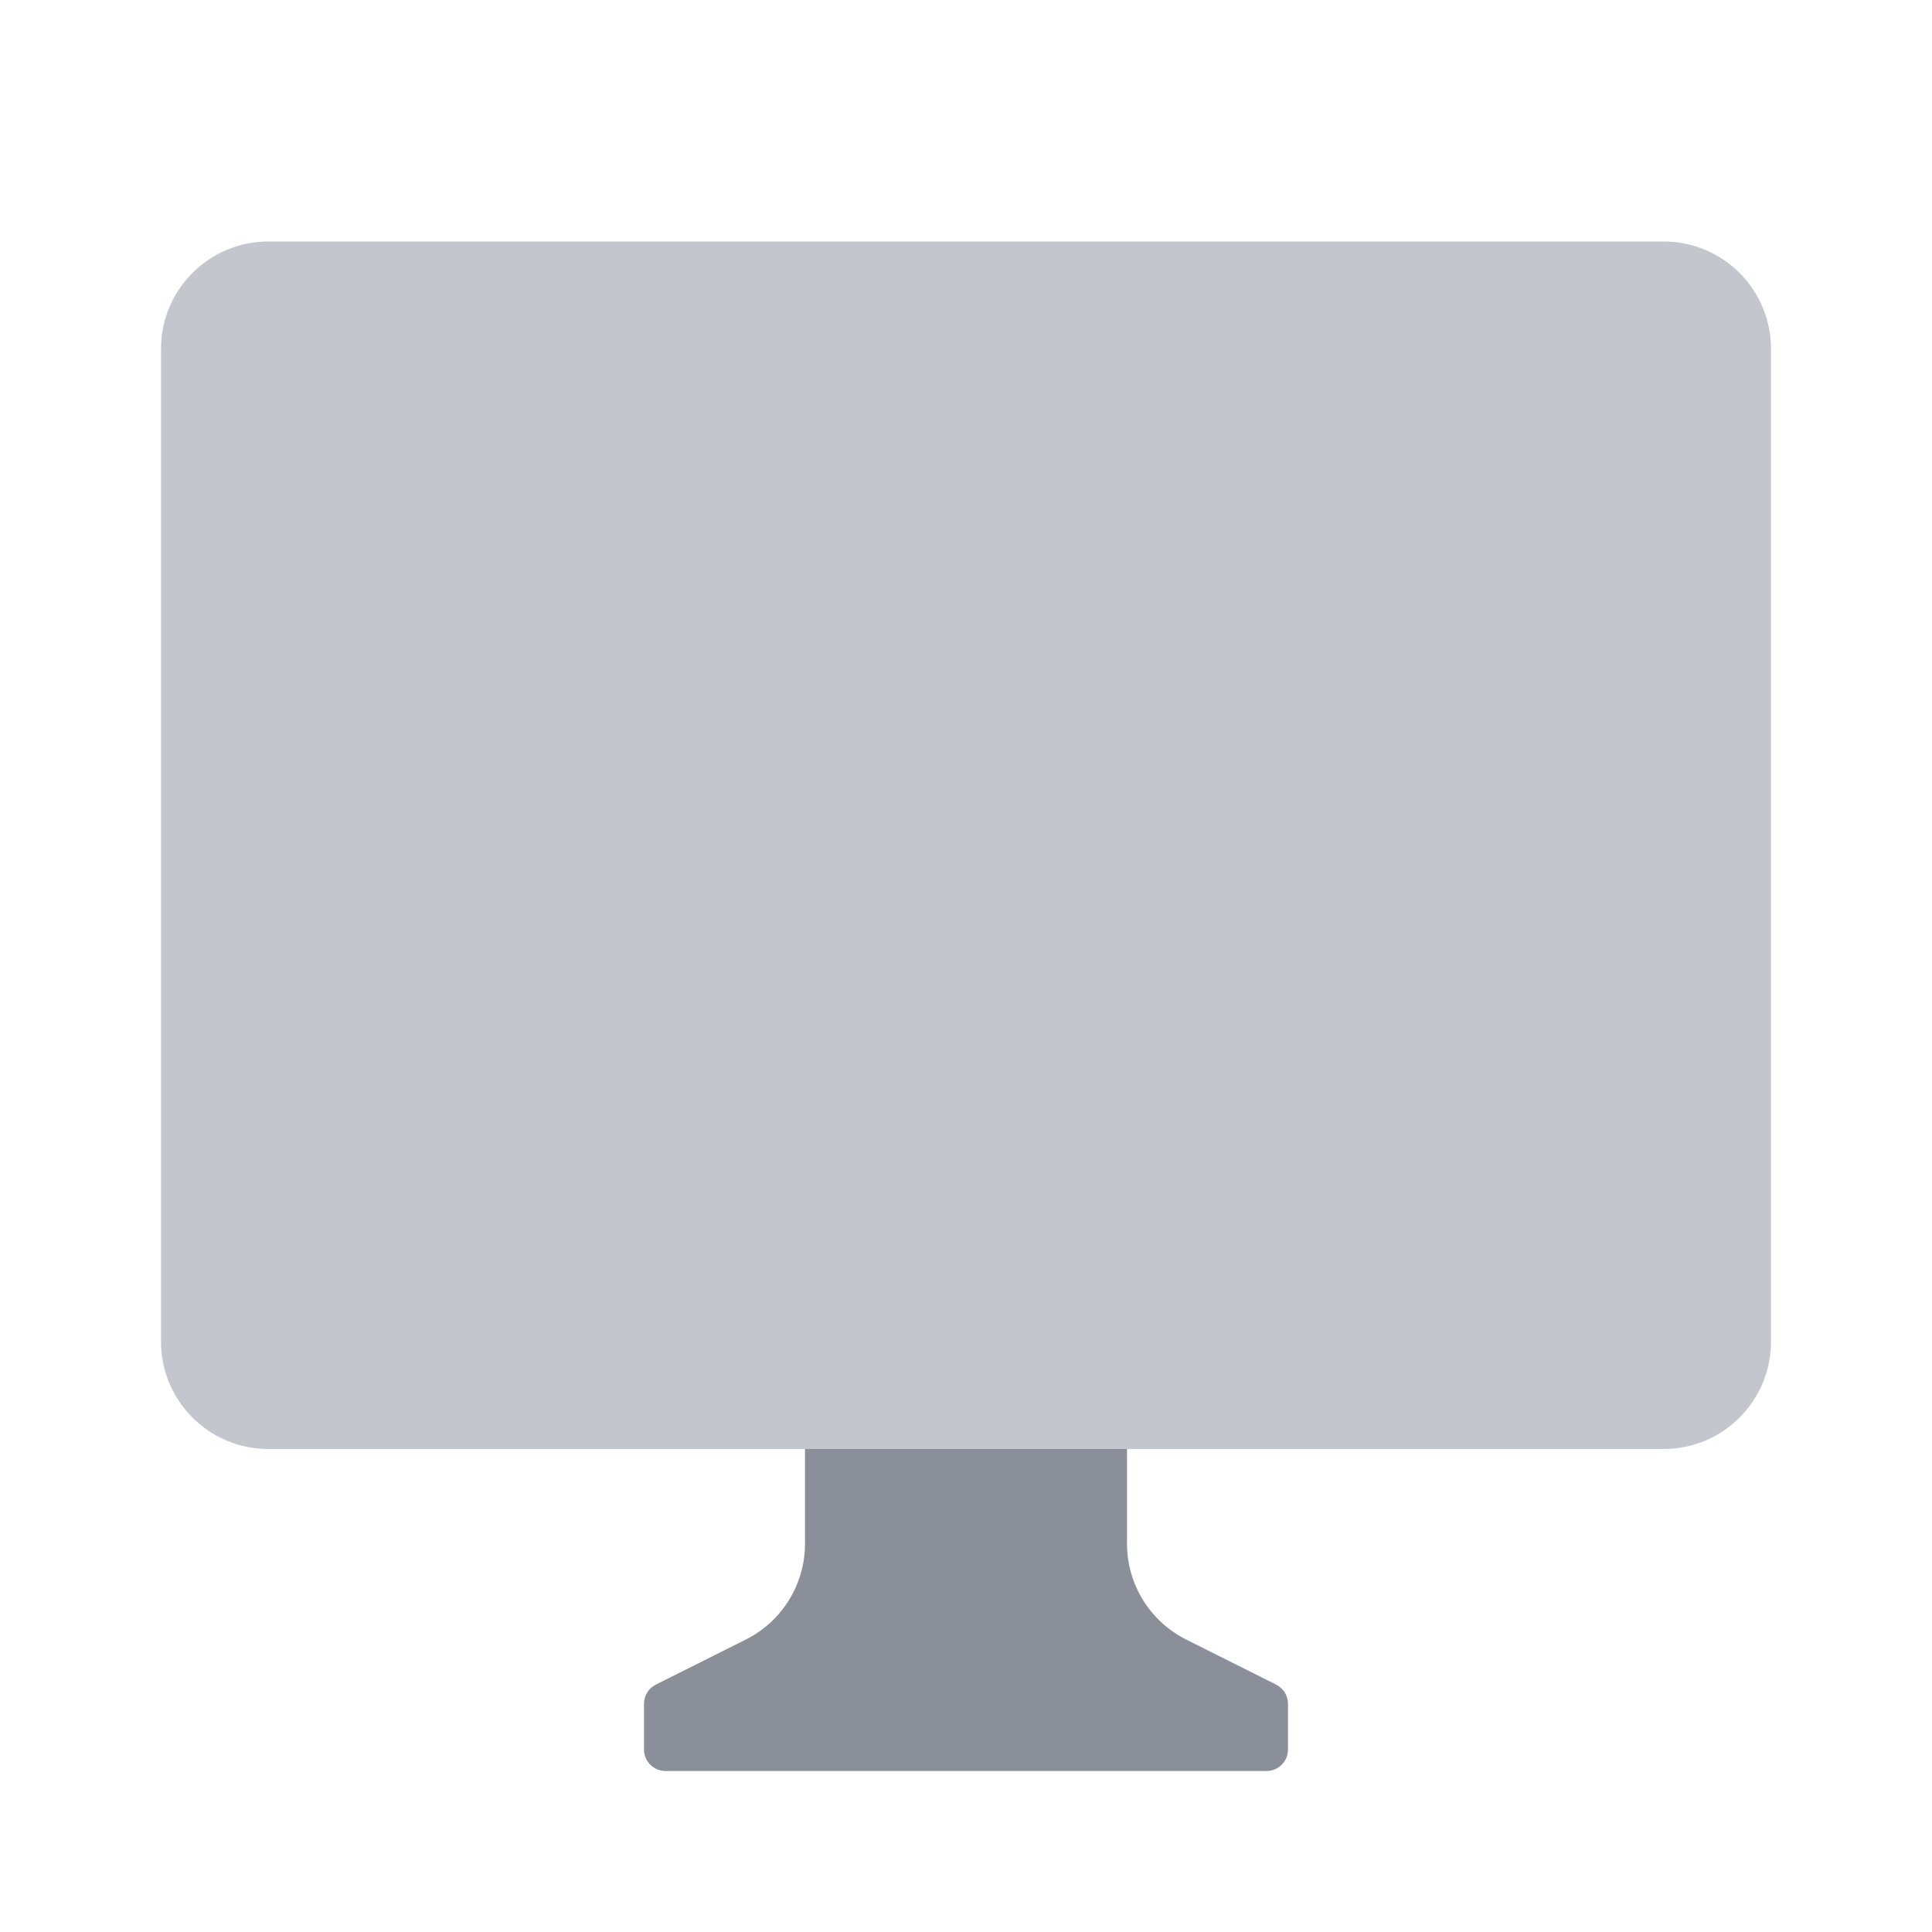
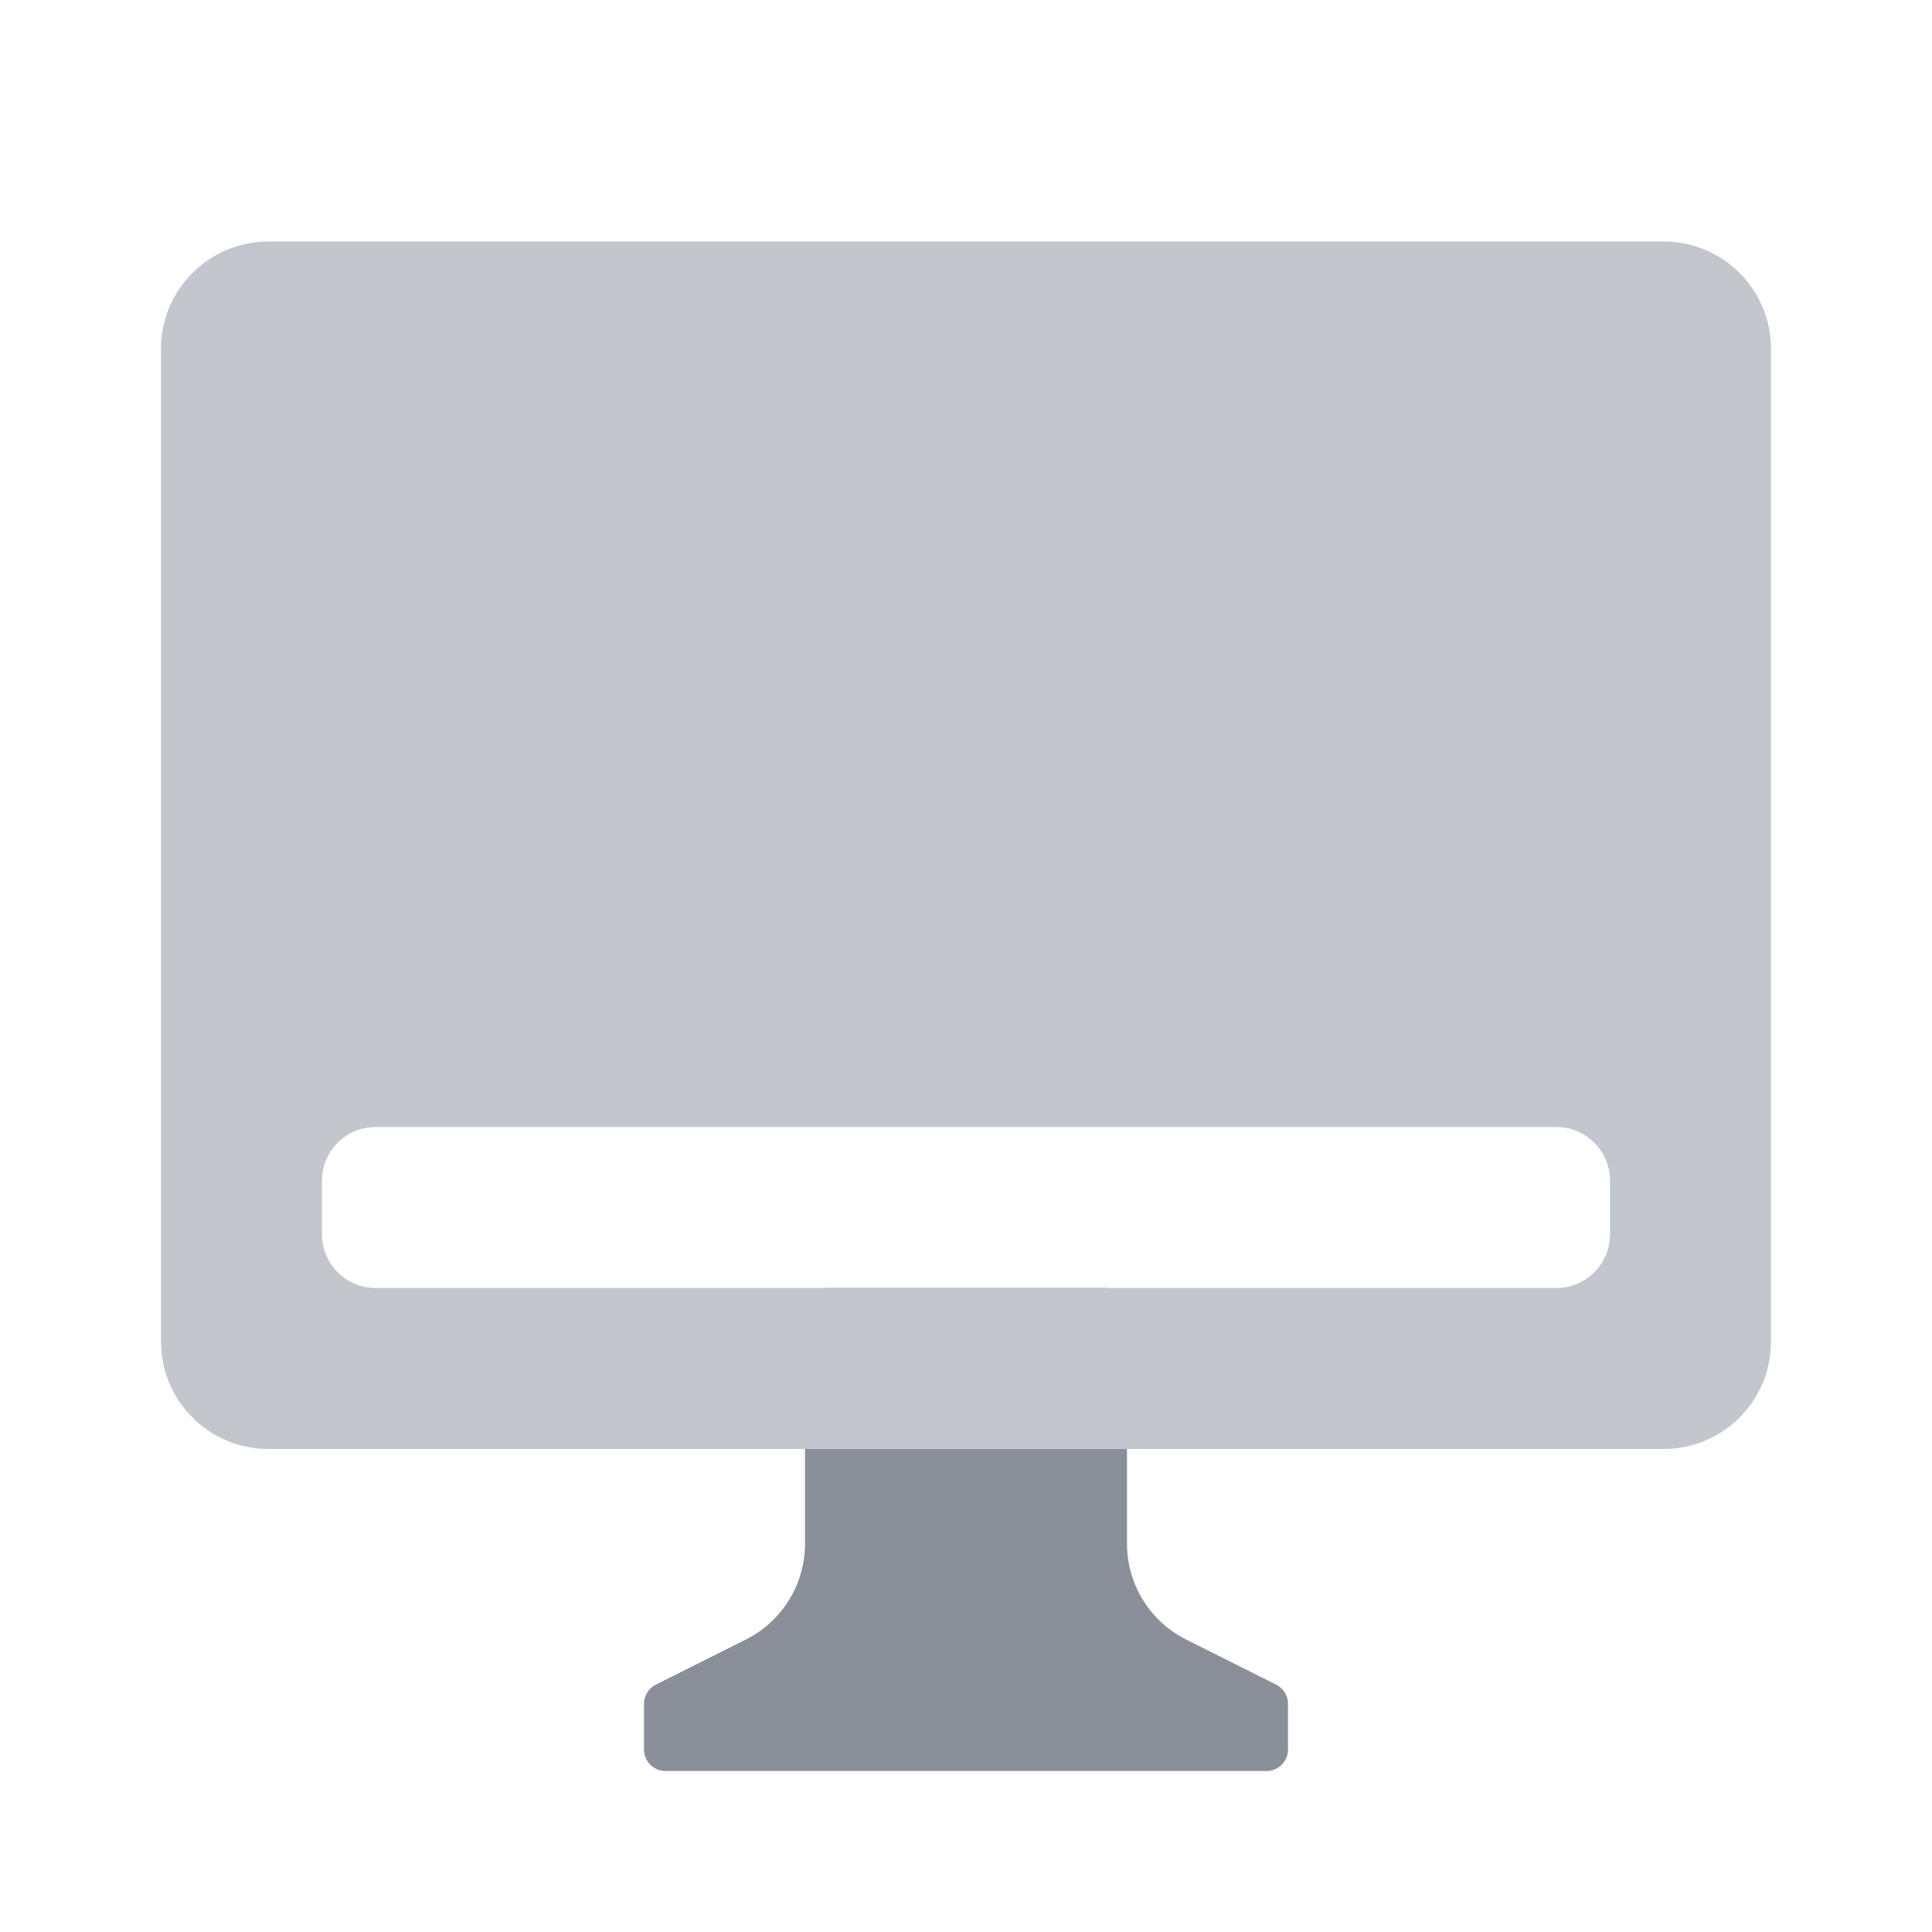
<svg xmlns="http://www.w3.org/2000/svg" viewBox="0 0 18 18">
  <path fill="#8A8F99" d="M7.5 12.2C7.5 12.089 7.59 12 7.7 12H10.3C10.411 12 10.5 12.089 10.5 12.2V14.382C10.5 14.761 10.714 15.107 11.053 15.276L11.889 15.695C11.957 15.729 12 15.798 12 15.874V16.3C12 16.41 11.911 16.5 11.8 16.5H6.2C6.09 16.5 6 16.41 6 16.3V15.874C6 15.798 6.043 15.729 6.111 15.695L6.947 15.276C7.286 15.107 7.5 14.761 7.5 14.382V12.2Z" />
-   <path fill="#C3C6CD" d="M2.5 2.25C1.948 2.25 1.5 2.698 1.5 3.25V12.5C1.5 13.052 1.948 13.5 2.5 13.5H15.5C16.052 13.5 16.5 13.052 16.5 12.5V3.25C16.5 2.698 16.052 2.25 15.5 2.25H2.5ZM3.5 10.5C3.224 10.5 3 10.724 3 11V11.5C3 11.776 3.224 12 3.5 12H14.5C14.776 12 15 11.776 15 11.5V11C15 10.724 14.776 10.5 14.5 10.5H3.5Z" />
+   <path fill="#C3C6CD" fill-rule="evenodd" clip-rule="evenodd" d="M2.5 2.25C1.948 2.25 1.5 2.698 1.5 3.25V12.5C1.5 13.052 1.948 13.5 2.5 13.5H15.5C16.052 13.5 16.5 13.052 16.5 12.5V3.25C16.5 2.698 16.052 2.25 15.5 2.25H2.5ZM3.5 10.5C3.224 10.5 3 10.724 3 11V11.5C3 11.776 3.224 12 3.5 12H14.5C14.776 12 15 11.776 15 11.5V11C15 10.724 14.776 10.5 14.5 10.5H3.5Z" />
</svg>
